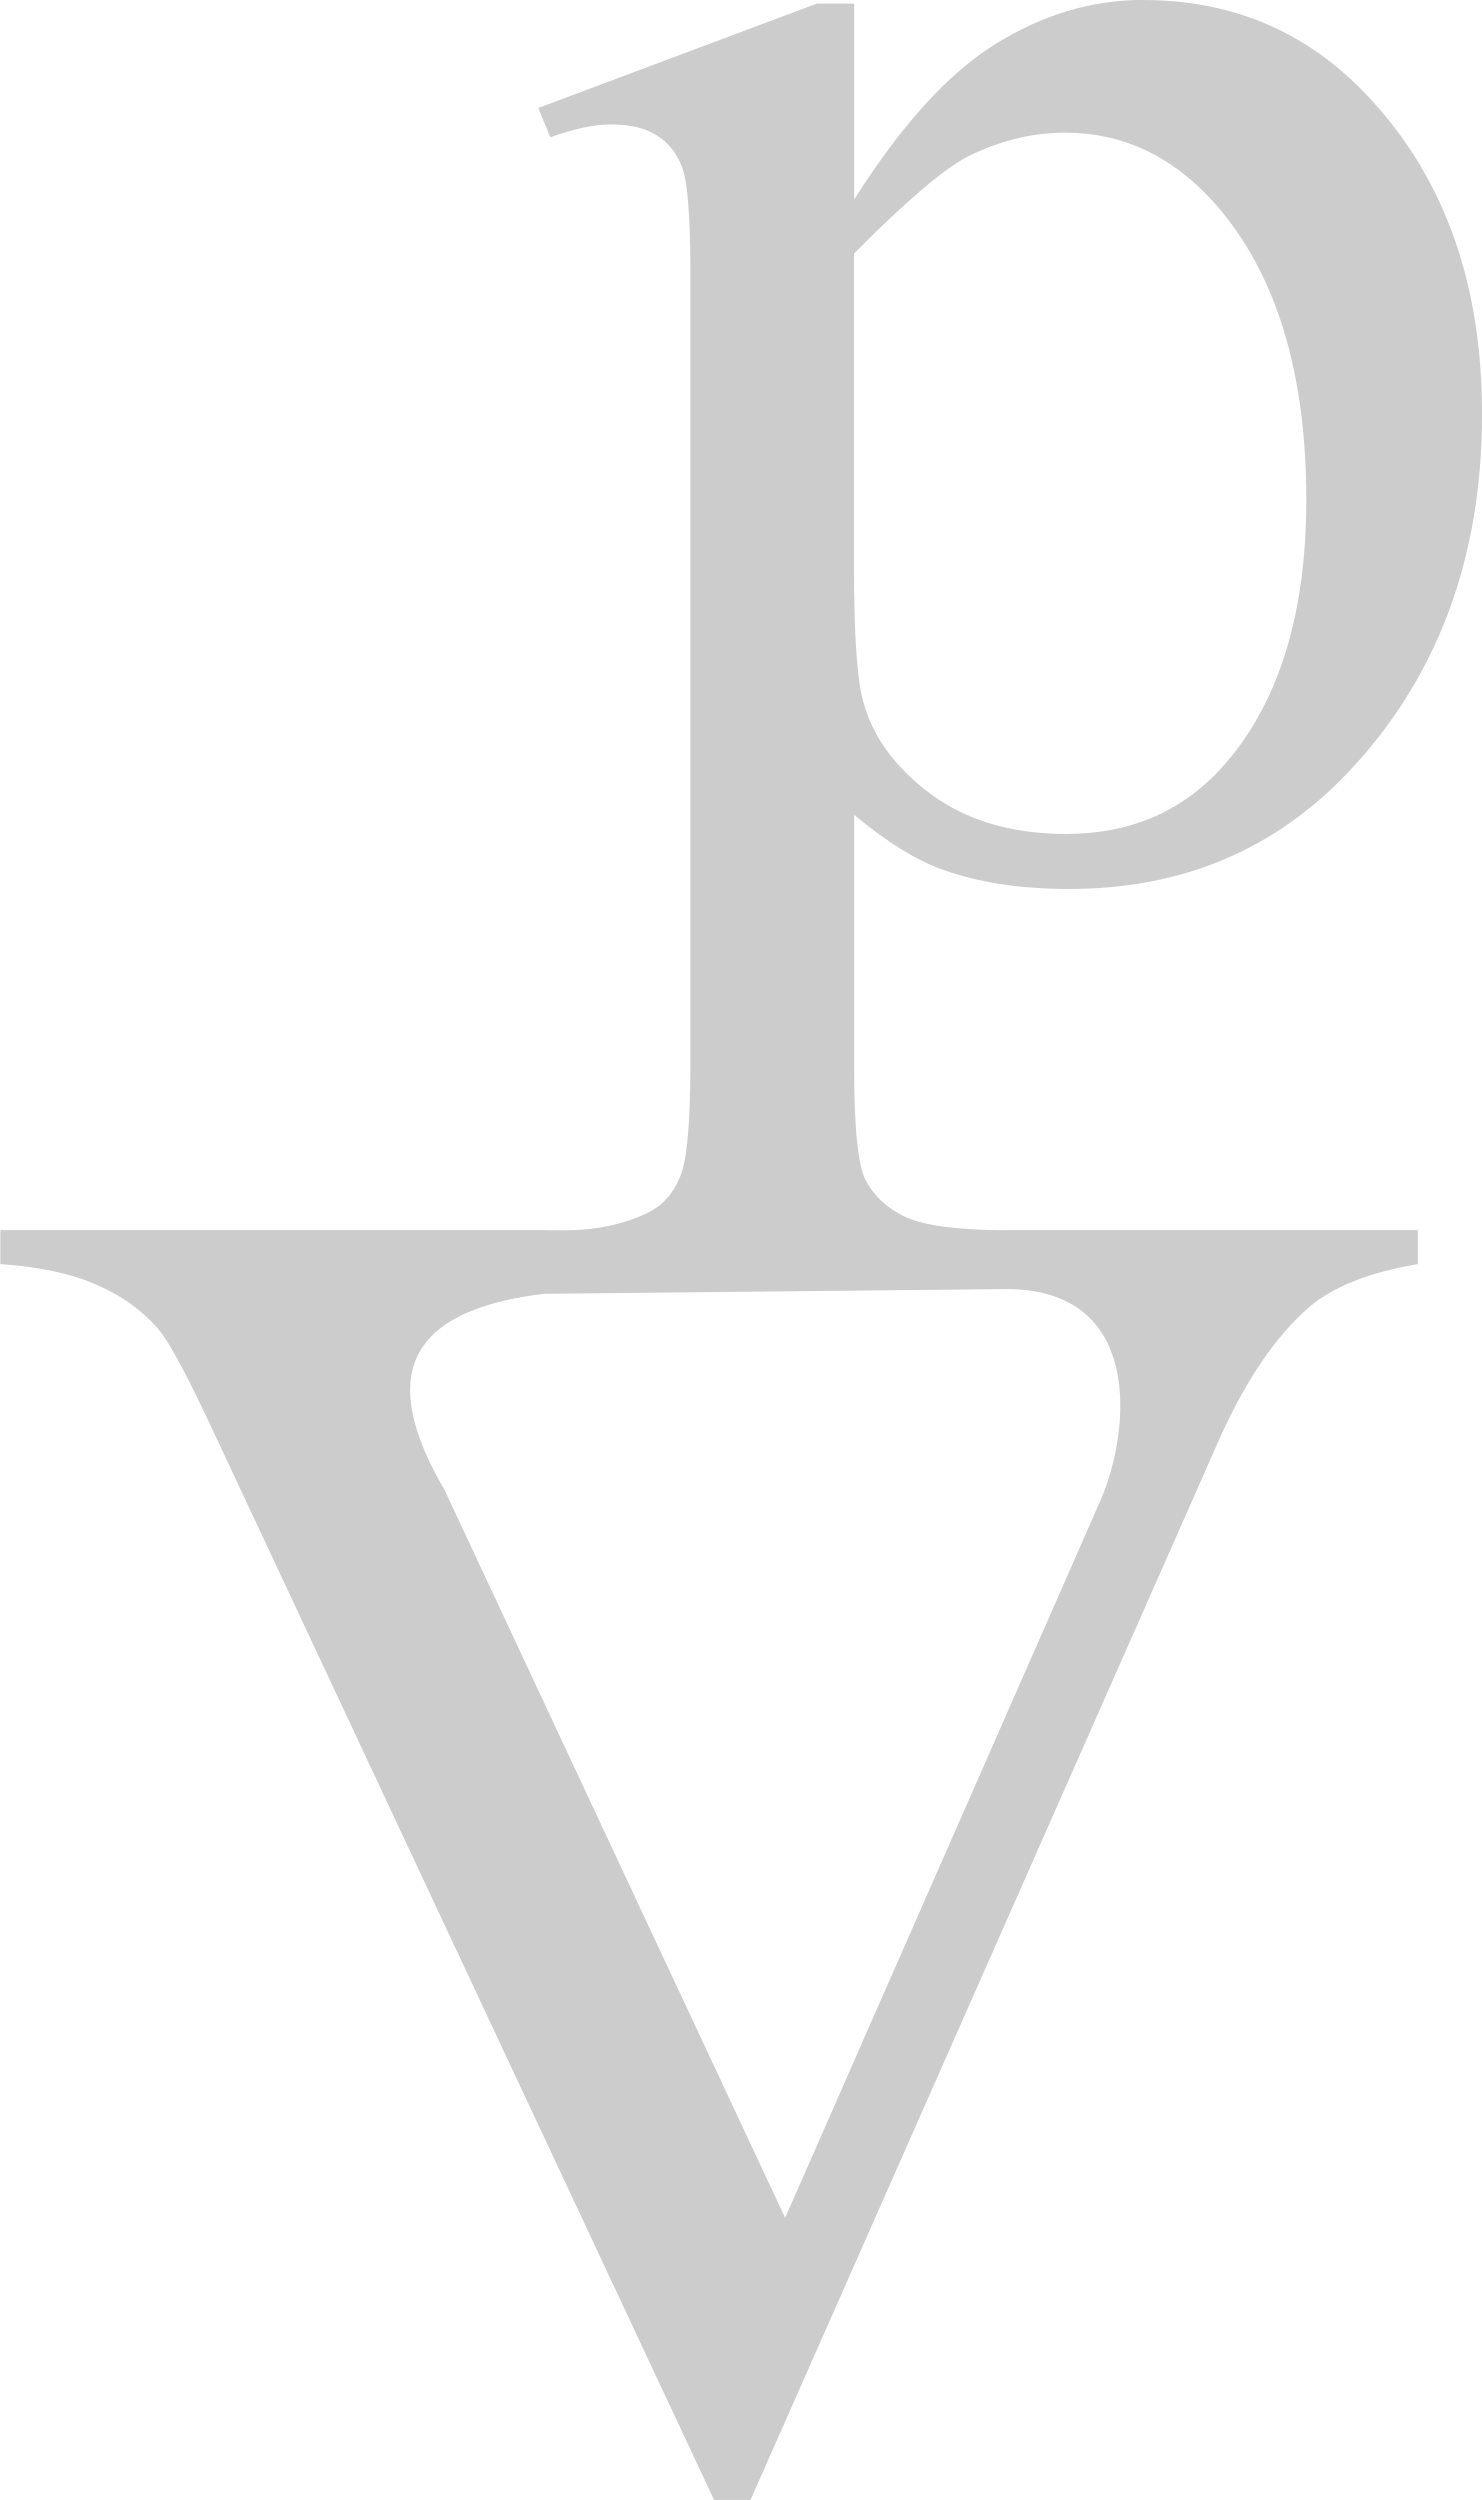
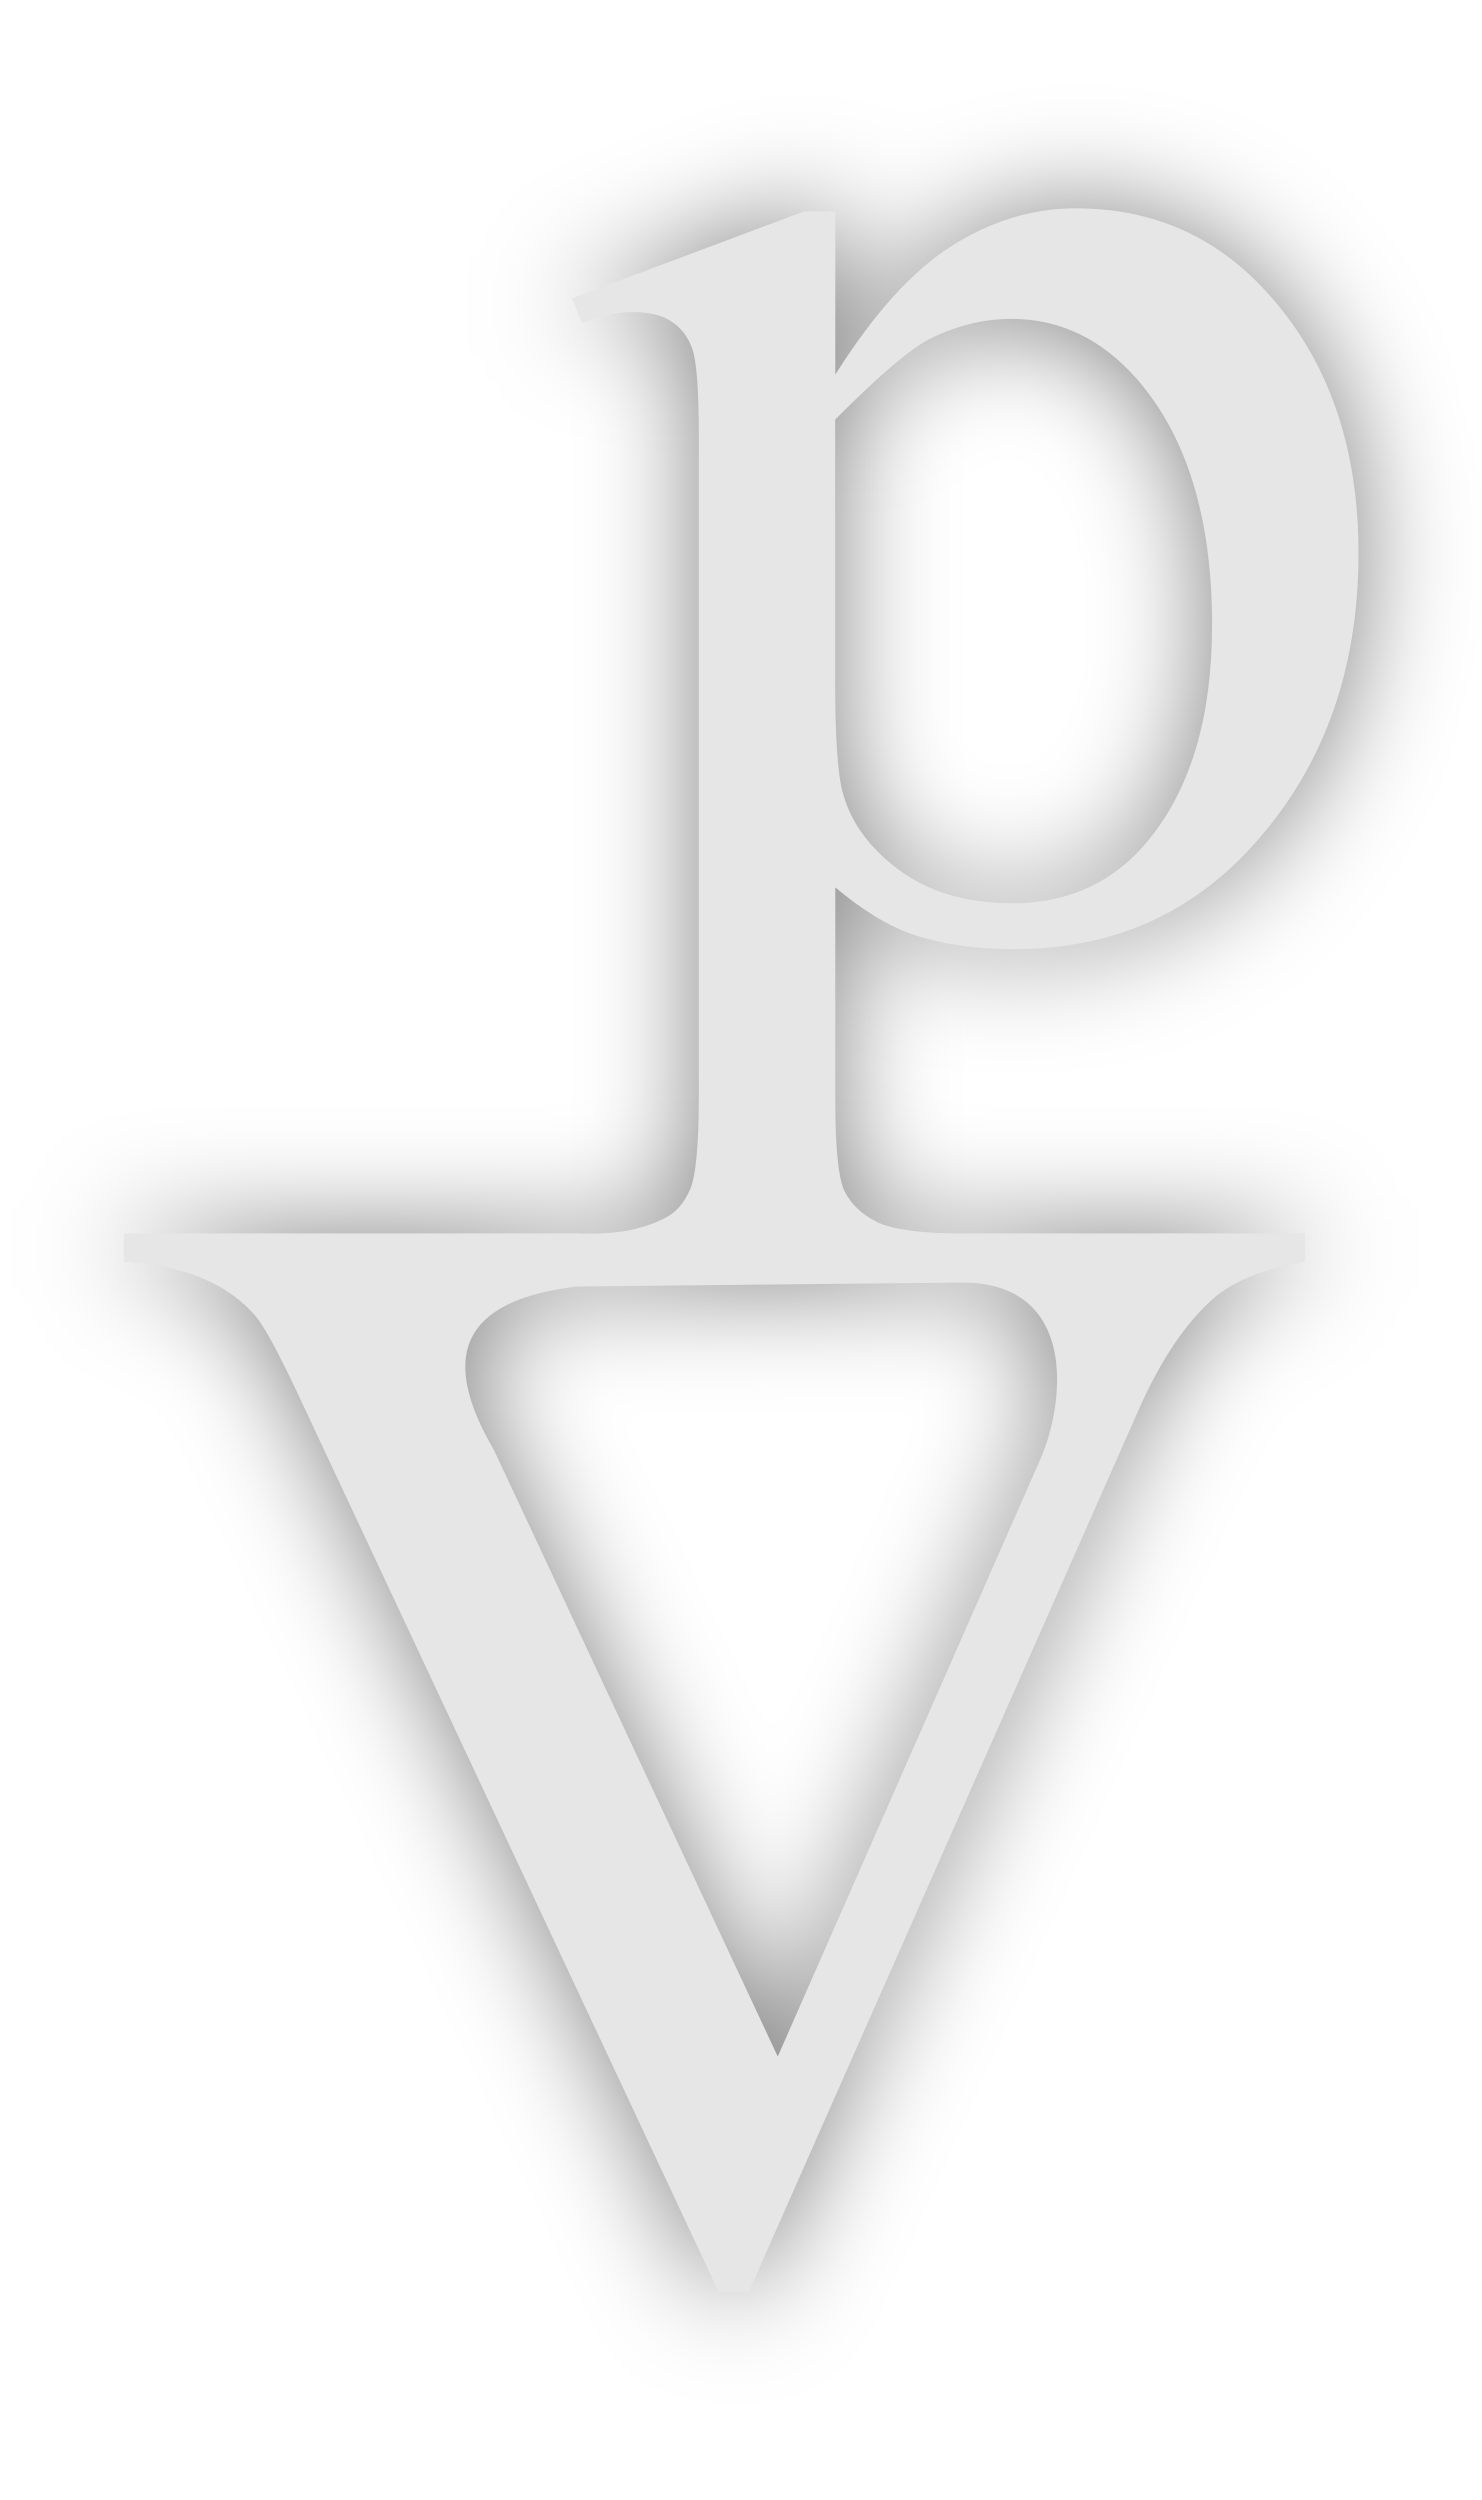
- <svg xmlns="http://www.w3.org/2000/svg" width="8.82mm" height="14.88mm" viewBox="0 0 8.82 14.88" version="1.1" id="svg8">
-   <defs id="defs2" />
-   <g id="layer1" transform="translate(-46.29693,-51.75137)">
-     <g aria-label="p" style="font-style:normal;font-weight:normal;font-size:10.583px;line-height:125%;font-family:sans-serif;text-align:start;letter-spacing:0px;word-spacing:0px;text-anchor:start;fill:#cccccc;fill-opacity:1;stroke:none;stroke-width:0.265px;stroke-linecap:butt;stroke-linejoin:miter;stroke-opacity:1" id="text817">
+ <svg xmlns="http://www.w3.org/2000/svg" width="555.429" height="937.019" viewBox="0 0 146.957 247.92" version="1.1" id="svg8">
+   <defs id="defs2">
+     <filter style="color-interpolation-filters:sRGB" id="filter2299">
+       <feFlood flood-opacity="0.498" flood-color="rgb(82,82,82)" result="flood" id="feFlood2289" />
+       <feComposite in="flood" in2="SourceGraphic" operator="out" result="composite1" id="feComposite2291" />
+       <feGaussianBlur in="composite1" stdDeviation="0.3" result="blur" id="feGaussianBlur2293" />
+       <feOffset dx="0" dy="2.77556e-17" result="offset" id="feOffset2295" />
+       <feComposite in="offset" in2="SourceGraphic" operator="in" result="composite2" id="feComposite2297" />
+     </filter>
+     <filter style="color-interpolation-filters:sRGB" id="filter2299-0">
+       <feFlood flood-opacity="0.498" flood-color="rgb(82,82,82)" result="flood" id="feFlood2289-2" />
+       <feComposite in="flood" in2="SourceGraphic" operator="out" result="composite1" id="feComposite2291-8" />
+       <feGaussianBlur in="composite1" stdDeviation="0.3" result="blur" id="feGaussianBlur2293-7" />
+       <feOffset dx="0" dy="2.77556e-17" result="offset" id="feOffset2295-6" />
+       <feComposite in="offset" in2="SourceGraphic" operator="in" result="composite2" id="feComposite2297-4" />
+     </filter>
+     <filter style="color-interpolation-filters:sRGB" id="filter2556">
+       <feFlood flood-opacity="0.498" flood-color="rgb(0,0,0)" result="flood" id="feFlood2546" />
+       <feComposite in="flood" in2="SourceGraphic" operator="in" result="composite1" id="feComposite2548" />
+       <feGaussianBlur in="composite1" stdDeviation="0.4" result="blur" id="feGaussianBlur2550" />
+       <feOffset dx="0" dy="2.77556e-17" result="offset" id="feOffset2552" />
+       <feComposite in="offset" in2="offset" operator="atop" result="composite2" id="feComposite2554" />
+     </filter>
+   </defs>
+   <g id="layer1" transform="translate(-34.05049,160.6283)" style="display:inline">
+     <g aria-label="p" style="font-style:normal;font-weight:normal;font-size:10.583px;line-height:125%;font-family:sans-serif;text-align:start;letter-spacing:0px;word-spacing:0px;text-anchor:start;fill:#cccccc;fill-opacity:1;stroke:none;stroke-width:0.265px;stroke-linecap:butt;stroke-linejoin:miter;stroke-opacity:1;filter:url(#filter2556)" id="text817" transform="matrix(13.88438,0,0,13.88438,-596.5075,-858.5042)">
      <path style="text-align:start;text-anchor:start;fill:#cccccc;stroke-width:0.29px" d="m 53.102,51.751 c -0.309,0 -0.605,0.089 -0.887,0.267 -0.278,0.174 -0.556,0.481 -0.834,0.921 v -1.166 h -0.223 l -1.657,0.621 0.071,0.174 c 0.145,-0.051 0.264,-0.076 0.358,-0.076 0.118,0 0.21,0.022 0.276,0.065 0.071,0.044 0.121,0.109 0.153,0.196 0.031,0.087 0.047,0.292 0.047,0.616 v 4.719 c 0,0.363 -0.022,0.588 -0.065,0.676 -0.039,0.091 -0.096,0.156 -0.17,0.196 -0.153,0.08 -0.337,0.118 -0.552,0.114 h -0.065 v -0.001 h -3.255 v 0.202 c 0.243,0.018 0.435,0.06 0.576,0.125 0.145,0.062 0.266,0.149 0.364,0.262 0.063,0.073 0.17,0.272 0.323,0.599 l 2.985,6.37 h 0.217 l 2.779,-6.288 c 0.161,-0.367 0.345,-0.639 0.552,-0.817 0.145,-0.12 0.358,-0.203 0.641,-0.251 v -0.202 h -2.456 v 5.58e-4 c -0.286,-8.37e-4 -0.488,-0.028 -0.599,-0.081 -0.11,-0.054 -0.188,-0.129 -0.235,-0.223 -0.043,-0.091 -0.065,-0.307 -0.065,-0.648 v -1.52 c 0.196,0.163 0.372,0.272 0.529,0.327 0.212,0.076 0.462,0.114 0.752,0.114 0.666,0 1.218,-0.231 1.657,-0.692 0.533,-0.563 0.799,-1.275 0.799,-2.136 0,-0.77 -0.221,-1.395 -0.664,-1.874 -0.36,-0.392 -0.811,-0.589 -1.352,-0.589 z m -0.464,0.79 c 0.345,0 0.642,0.142 0.893,0.425 0.36,0.41 0.541,0.997 0.541,1.76 0,0.672 -0.159,1.193 -0.476,1.564 -0.243,0.283 -0.56,0.425 -0.952,0.425 -0.325,0 -0.595,-0.08 -0.811,-0.24 C 51.621,56.316 51.488,56.131 51.433,55.92 51.398,55.793 51.38,55.528 51.38,55.124 v -1.864 c 0.325,-0.327 0.558,-0.523 0.699,-0.588 0.184,-0.087 0.37,-0.131 0.558,-0.131 z m -3.094,6.911 2.742,-0.028 c 0.819,0 0.74,0.839 0.564,1.251 l -1.88,4.277 -2.027,-4.332 c -0.381,-0.651 -0.258,-1.069 0.602,-1.169 z" id="path240" />
    </g>
    <g aria-label="V" style="font-style:normal;font-weight:normal;font-size:10.583px;line-height:125%;font-family:sans-serif;text-align:start;letter-spacing:0px;word-spacing:0px;text-anchor:start;fill:#c8b7b7;fill-opacity:1;stroke:none;stroke-width:0.265px;stroke-linecap:butt;stroke-linejoin:miter;stroke-opacity:1" id="text817-2" />
-     <text xml:space="preserve" style="font-style:normal;font-weight:normal;font-size:10.583px;line-height:1.25;font-family:sans-serif;letter-spacing:0px;word-spacing:0px;fill:#c8b7b7;fill-opacity:1;stroke:none;stroke-width:0.265;" x="32.916" y="62.477" id="text18">
-       <tspan id="tspan16" x="32.916" y="72.133" style="stroke-width:0.265;fill:#c8b7b7;" />
+     <text xml:space="preserve" style="font-style:normal;font-weight:normal;font-size:10.583px;line-height:1.25;font-family:sans-serif;letter-spacing:0px;word-spacing:0px;fill:#c8b7b7;fill-opacity:1;stroke:none;stroke-width:0.265" x="32.916" y="62.477" id="text18">
+       <tspan id="tspan16" x="32.916" y="72.133" style="fill:#c8b7b7;stroke-width:0.265" />
    </text>
  </g>
+   <g id="layer3" style="display:inline" transform="translate(12.24644,20.62004)">
+     <g aria-label="p" style="font-style:normal;font-weight:normal;font-size:10.583px;line-height:125%;font-family:sans-serif;text-align:start;letter-spacing:0px;word-spacing:0px;text-anchor:start;fill:#e6e6e6;fill-opacity:1;stroke:none;stroke-width:0.265px;stroke-linecap:butt;stroke-linejoin:miter;stroke-opacity:1" id="text817-6" transform="matrix(13.88438,0,0,13.88438,-642.8044,-718.496)">
+       <path style="text-align:start;text-anchor:start;fill:#e6e6e6;stroke-width:0.29px" d="m 53.102,51.751 c -0.309,0 -0.605,0.089 -0.887,0.267 -0.278,0.174 -0.556,0.481 -0.834,0.921 v -1.166 h -0.223 l -1.657,0.621 0.071,0.174 c 0.145,-0.051 0.264,-0.076 0.358,-0.076 0.118,0 0.21,0.022 0.276,0.065 0.071,0.044 0.121,0.109 0.153,0.196 0.031,0.087 0.047,0.292 0.047,0.616 v 4.719 c 0,0.363 -0.022,0.588 -0.065,0.676 -0.039,0.091 -0.096,0.156 -0.17,0.196 -0.153,0.08 -0.337,0.118 -0.552,0.114 h -0.065 v -0.001 h -3.255 v 0.202 c 0.243,0.018 0.435,0.06 0.576,0.125 0.145,0.062 0.266,0.149 0.364,0.262 0.063,0.073 0.17,0.272 0.323,0.599 l 2.985,6.37 h 0.217 l 2.779,-6.288 c 0.161,-0.367 0.345,-0.639 0.552,-0.817 0.145,-0.12 0.358,-0.203 0.641,-0.251 v -0.202 h -2.456 v 5.58e-4 c -0.286,-8.37e-4 -0.488,-0.028 -0.599,-0.081 -0.11,-0.054 -0.188,-0.129 -0.235,-0.223 -0.043,-0.091 -0.065,-0.307 -0.065,-0.648 v -1.52 c 0.196,0.163 0.372,0.272 0.529,0.327 0.212,0.076 0.462,0.114 0.752,0.114 0.666,0 1.218,-0.231 1.657,-0.692 0.533,-0.563 0.799,-1.275 0.799,-2.136 0,-0.77 -0.221,-1.395 -0.664,-1.874 -0.36,-0.392 -0.811,-0.589 -1.352,-0.589 z m -0.464,0.79 c 0.345,0 0.642,0.142 0.893,0.425 0.36,0.41 0.541,0.997 0.541,1.76 0,0.672 -0.159,1.193 -0.476,1.564 -0.243,0.283 -0.56,0.425 -0.952,0.425 -0.325,0 -0.595,-0.08 -0.811,-0.24 C 51.621,56.316 51.488,56.131 51.433,55.92 51.398,55.793 51.38,55.528 51.38,55.124 v -1.864 c 0.325,-0.327 0.558,-0.523 0.699,-0.588 0.184,-0.087 0.37,-0.131 0.558,-0.131 z m -3.094,6.911 2.742,-0.028 c 0.819,0 0.74,0.839 0.564,1.251 l -1.88,4.277 -2.027,-4.332 c -0.381,-0.651 -0.258,-1.069 0.602,-1.169 z" id="path240-9" />
+     </g>
+     <g transform="translate(-46.29693,140.0082)" aria-label="V" style="font-style:normal;font-weight:normal;font-size:10.583px;line-height:125%;font-family:sans-serif;text-align:start;letter-spacing:0px;word-spacing:0px;text-anchor:start;fill:#c8b7b7;fill-opacity:1;stroke:none;stroke-width:0.265px;stroke-linecap:butt;stroke-linejoin:miter;stroke-opacity:1" id="text817-2-0" />
+     <text xml:space="preserve" style="font-style:normal;font-weight:normal;font-size:10.583px;line-height:1.25;font-family:sans-serif;letter-spacing:0px;word-spacing:0px;fill:#c8b7b7;fill-opacity:1;stroke:none;stroke-width:0.265" x="-13.38" y="202.485" id="text18-6">
+       <tspan id="tspan16-1" x="-13.38" y="212.141" style="fill:#c8b7b7;stroke-width:0.265" />
+     </text>
+   </g>
+   <g id="layer2" style="display:none" transform="translate(12.24644,20.62004)">
+     <g aria-label="p" style="font-style:normal;font-weight:normal;font-size:10.583px;line-height:125%;font-family:sans-serif;text-align:start;letter-spacing:0px;word-spacing:0px;text-anchor:start;fill:#cccccc;fill-opacity:1;stroke:none;stroke-width:0.265px;stroke-linecap:butt;stroke-linejoin:miter;stroke-opacity:1;filter:url(#filter2299-0)" id="text817-1" transform="matrix(13.88438,0,0,13.88438,-642.8044,-718.496)">
+       <path style="text-align:start;text-anchor:start;fill:#cccccc;stroke-width:0.29px" d="m 53.102,51.751 c -0.309,0 -0.605,0.089 -0.887,0.267 -0.278,0.174 -0.556,0.481 -0.834,0.921 v -1.166 h -0.223 l -1.657,0.621 0.071,0.174 c 0.145,-0.051 0.264,-0.076 0.358,-0.076 0.118,0 0.21,0.022 0.276,0.065 0.071,0.044 0.121,0.109 0.153,0.196 0.031,0.087 0.047,0.292 0.047,0.616 v 4.719 c 0,0.363 -0.022,0.588 -0.065,0.676 -0.039,0.091 -0.096,0.156 -0.17,0.196 -0.153,0.08 -0.337,0.118 -0.552,0.114 h -0.065 v -0.001 h -3.255 v 0.202 c 0.243,0.018 0.435,0.06 0.576,0.125 0.145,0.062 0.266,0.149 0.364,0.262 0.063,0.073 0.17,0.272 0.323,0.599 l 2.985,6.37 h 0.217 l 2.779,-6.288 c 0.161,-0.367 0.345,-0.639 0.552,-0.817 0.145,-0.12 0.358,-0.203 0.641,-0.251 v -0.202 h -2.456 v 5.58e-4 c -0.286,-8.37e-4 -0.488,-0.028 -0.599,-0.081 -0.11,-0.054 -0.188,-0.129 -0.235,-0.223 -0.043,-0.091 -0.065,-0.307 -0.065,-0.648 v -1.52 c 0.196,0.163 0.372,0.272 0.529,0.327 0.212,0.076 0.462,0.114 0.752,0.114 0.666,0 1.218,-0.231 1.657,-0.692 0.533,-0.563 0.799,-1.275 0.799,-2.136 0,-0.77 -0.221,-1.395 -0.664,-1.874 -0.36,-0.392 -0.811,-0.589 -1.352,-0.589 z m -0.464,0.79 c 0.345,0 0.642,0.142 0.893,0.425 0.36,0.41 0.541,0.997 0.541,1.76 0,0.672 -0.159,1.193 -0.476,1.564 -0.243,0.283 -0.56,0.425 -0.952,0.425 -0.325,0 -0.595,-0.08 -0.811,-0.24 C 51.621,56.316 51.488,56.131 51.433,55.92 51.398,55.793 51.38,55.528 51.38,55.124 v -1.864 c 0.325,-0.327 0.558,-0.523 0.699,-0.588 0.184,-0.087 0.37,-0.131 0.558,-0.131 z m -3.094,6.911 2.742,-0.028 c 0.819,0 0.74,0.839 0.564,1.251 l -1.88,4.277 -2.027,-4.332 c -0.381,-0.651 -0.258,-1.069 0.602,-1.169 z" id="path240-3" />
+     </g>
+   </g>
</svg>
